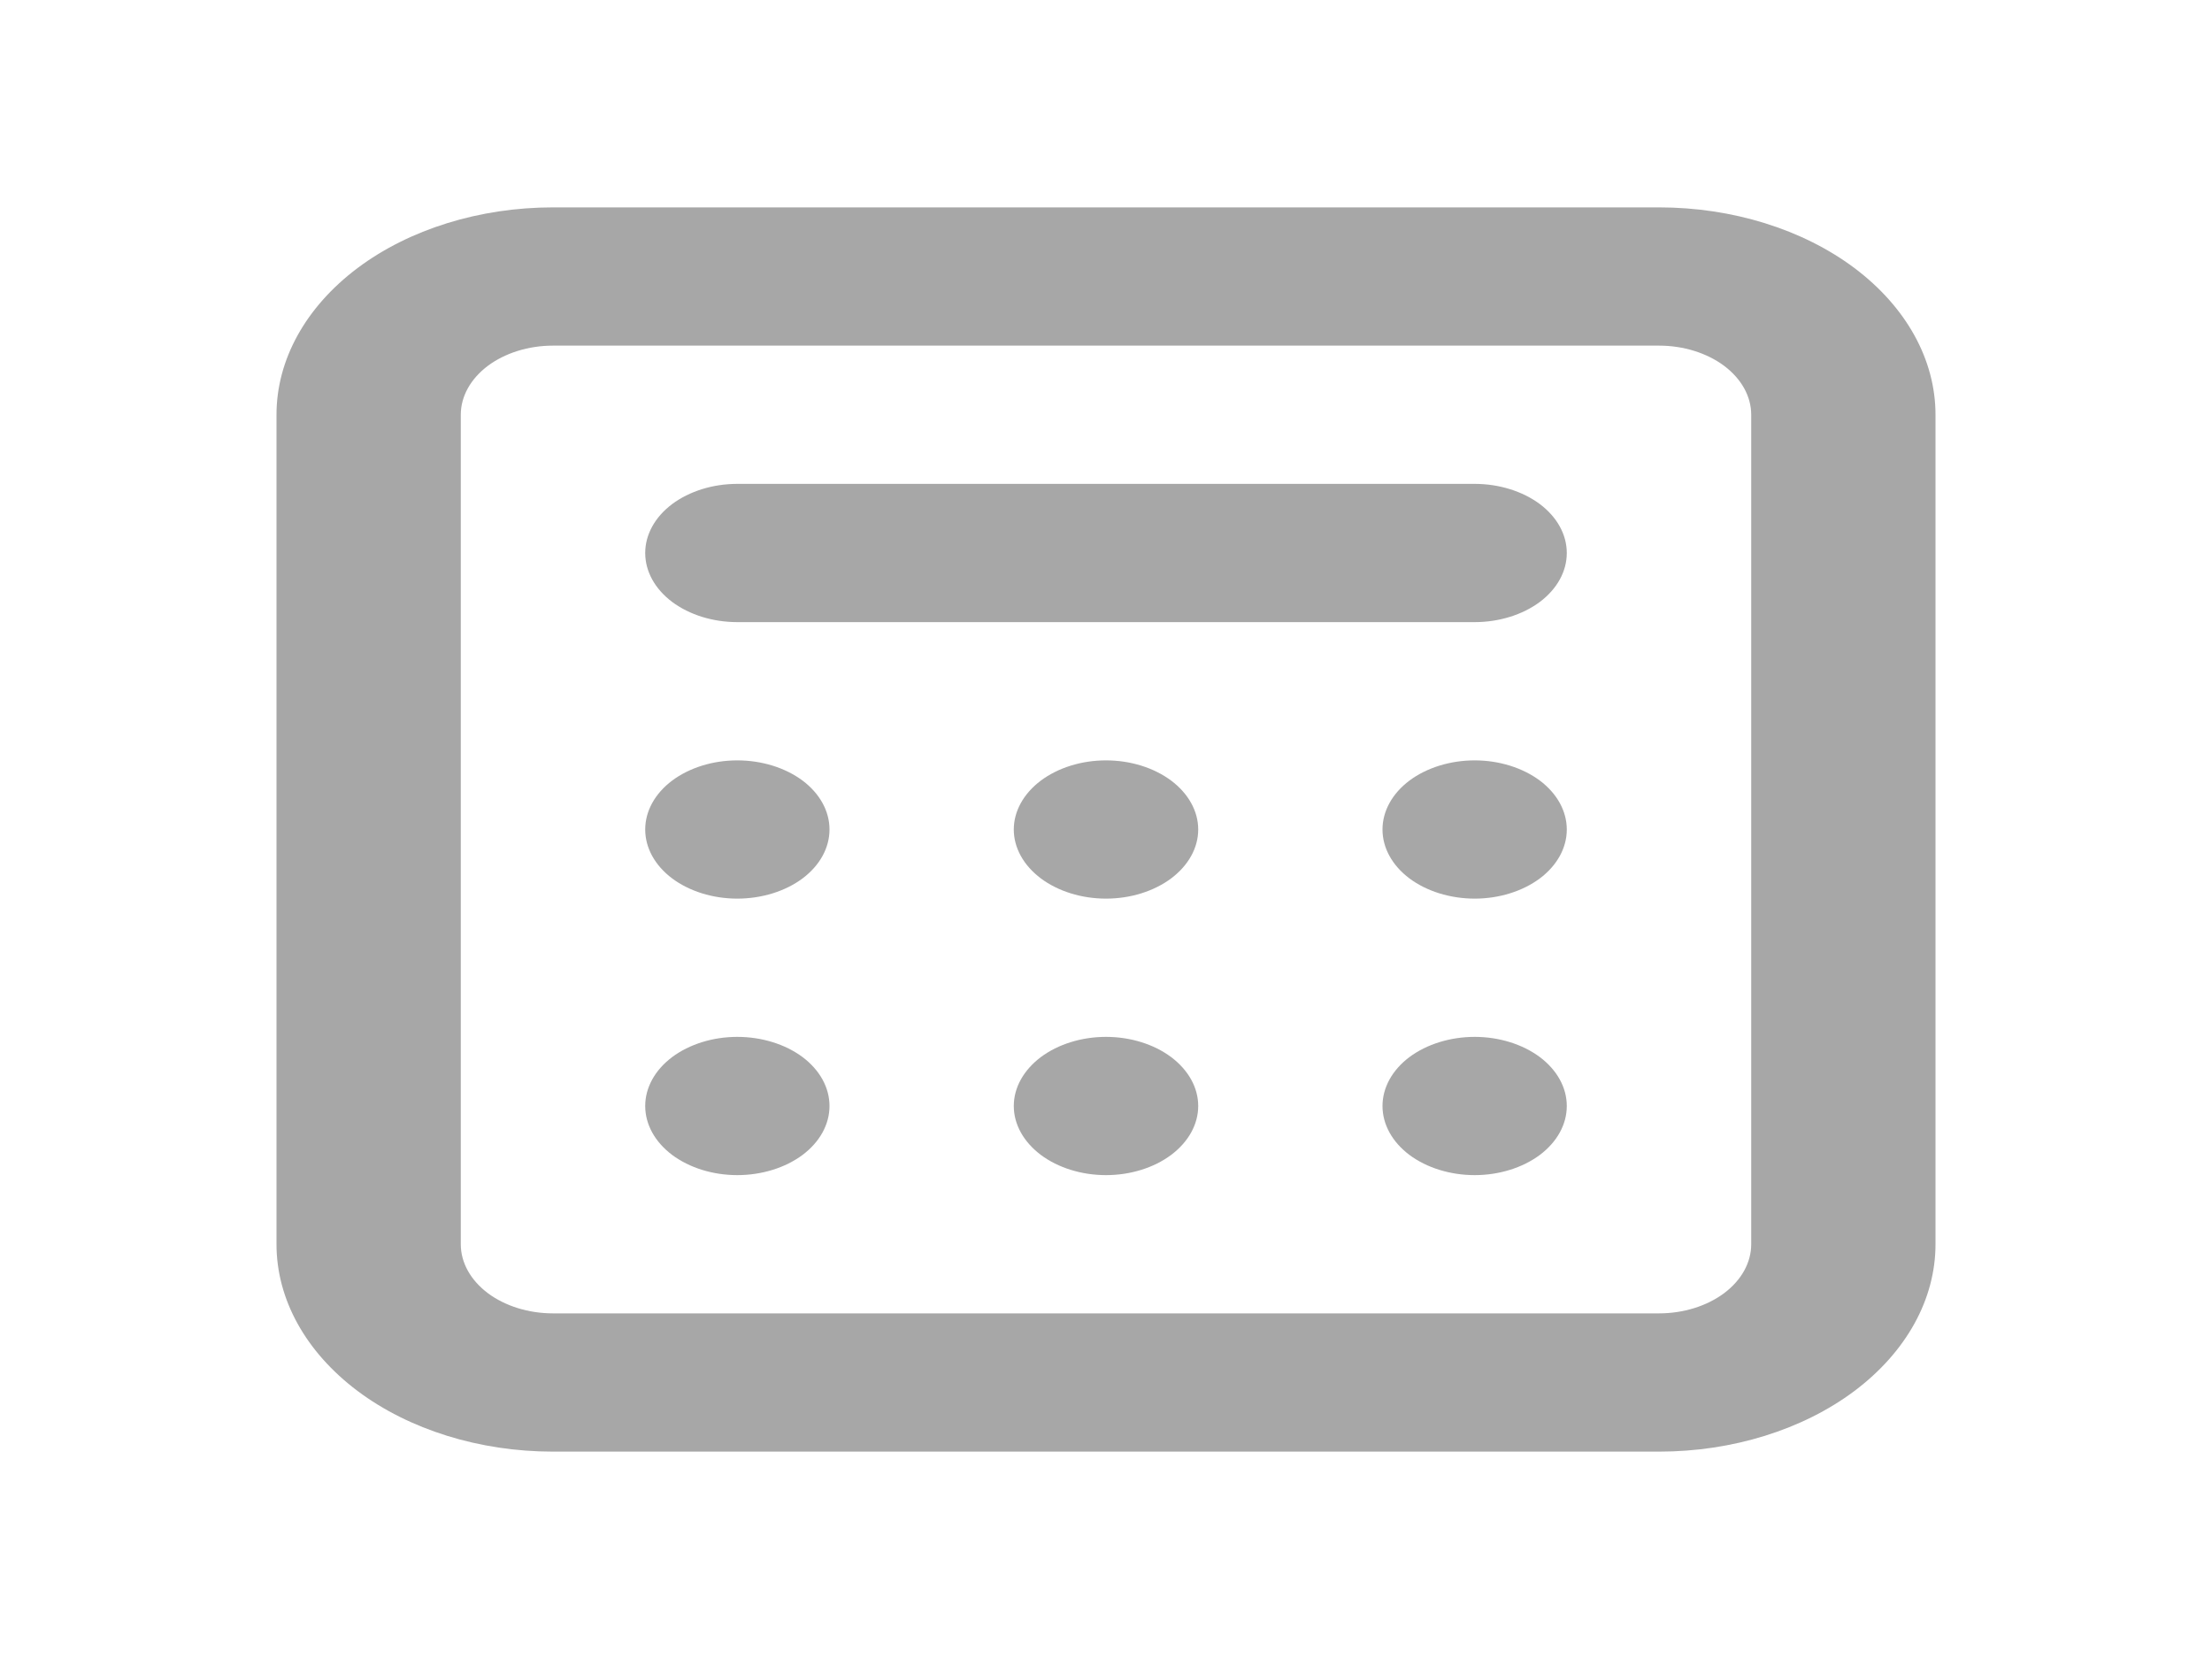
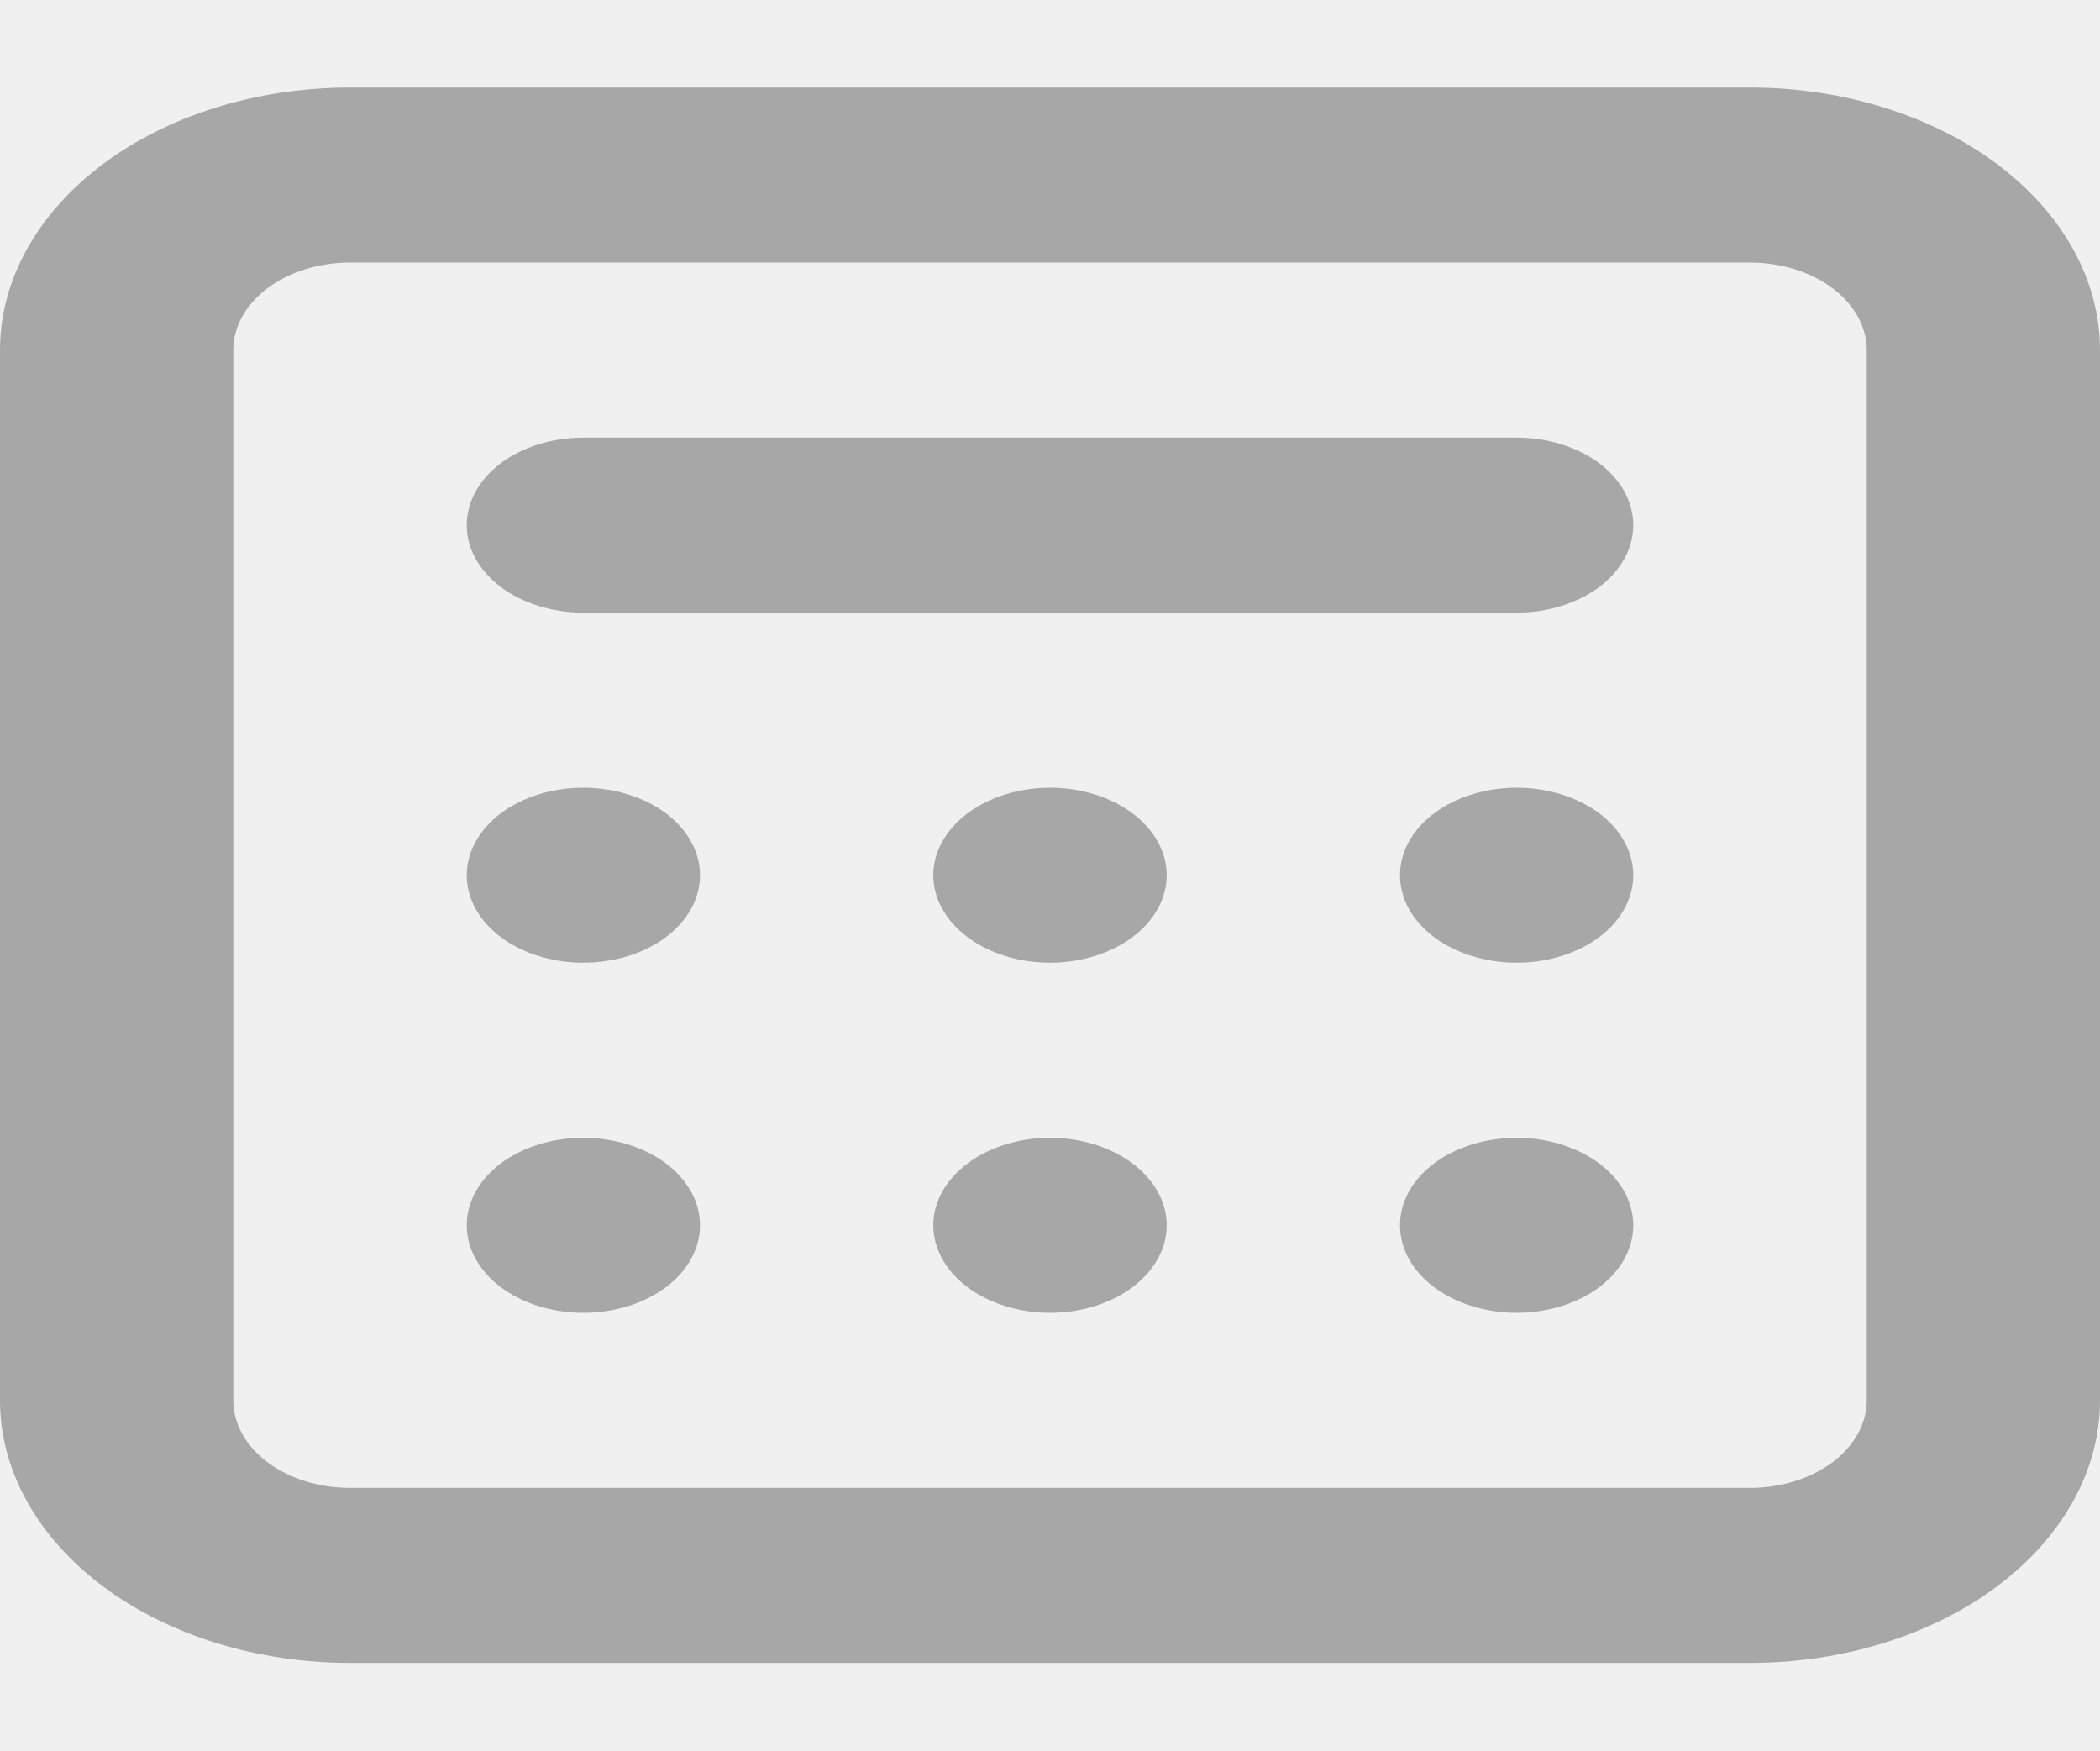
- <svg xmlns="http://www.w3.org/2000/svg" width="16" height="12" viewBox="0 0 16 12" fill="none">
-   <rect width="16" height="12" fill="#F5F5F5" />
-   <g id="Desktop - 2">
-     <rect width="1600" height="1365" transform="translate(-746 -608)" fill="white" />
-     <g id="Component 3">
-       <g id="carbon:location" clip-path="url(#clip0_0_1)">
-         <g id="gg:calendar-dates">
-           <g id="Group">
-             <path id="Vector" d="M5.333 6.5C5.156 6.5 4.987 6.447 4.862 6.354C4.737 6.26 4.667 6.133 4.667 6C4.667 5.867 4.737 5.74 4.862 5.646C4.987 5.553 5.156 5.5 5.333 5.5C5.51 5.5 5.68 5.553 5.805 5.646C5.93 5.74 6 5.867 6 6C6 6.133 5.93 6.26 5.805 6.354C5.68 6.447 5.51 6.5 5.333 6.5ZM5.333 8.5C5.156 8.5 4.987 8.447 4.862 8.354C4.737 8.26 4.667 8.133 4.667 8C4.667 7.867 4.737 7.74 4.862 7.646C4.987 7.553 5.156 7.5 5.333 7.5C5.51 7.5 5.68 7.553 5.805 7.646C5.93 7.74 6 7.867 6 8C6 8.133 5.93 8.26 5.805 8.354C5.68 8.447 5.51 8.5 5.333 8.5ZM7.333 8C7.333 8.133 7.404 8.26 7.529 8.354C7.654 8.447 7.823 8.5 8 8.5C8.177 8.5 8.346 8.447 8.471 8.354C8.596 8.26 8.667 8.133 8.667 8C8.667 7.867 8.596 7.74 8.471 7.646C8.346 7.553 8.177 7.5 8 7.5C7.823 7.5 7.654 7.553 7.529 7.646C7.404 7.74 7.333 7.867 7.333 8ZM10.667 8.5C10.49 8.5 10.32 8.447 10.195 8.354C10.07 8.26 10 8.133 10 8C10 7.867 10.07 7.74 10.195 7.646C10.32 7.553 10.49 7.5 10.667 7.5C10.843 7.5 11.013 7.553 11.138 7.646C11.263 7.74 11.333 7.867 11.333 8C11.333 8.133 11.263 8.26 11.138 8.354C11.013 8.447 10.843 8.5 10.667 8.5ZM7.333 6C7.333 6.133 7.404 6.26 7.529 6.354C7.654 6.447 7.823 6.5 8 6.5C8.177 6.5 8.346 6.447 8.471 6.354C8.596 6.26 8.667 6.133 8.667 6C8.667 5.867 8.596 5.74 8.471 5.646C8.346 5.553 8.177 5.5 8 5.5C7.823 5.5 7.654 5.553 7.529 5.646C7.404 5.74 7.333 5.867 7.333 6ZM10.667 6.5C10.49 6.5 10.32 6.447 10.195 6.354C10.07 6.26 10 6.133 10 6C10 5.867 10.07 5.74 10.195 5.646C10.32 5.553 10.49 5.5 10.667 5.5C10.843 5.5 11.013 5.553 11.138 5.646C11.263 5.74 11.333 5.867 11.333 6C11.333 6.133 11.263 6.26 11.138 6.354C11.013 6.447 10.843 6.5 10.667 6.5ZM5.333 3.5C5.156 3.5 4.987 3.553 4.862 3.646C4.737 3.74 4.667 3.867 4.667 4C4.667 4.133 4.737 4.26 4.862 4.354C4.987 4.447 5.156 4.5 5.333 4.5H10.667C10.843 4.5 11.013 4.447 11.138 4.354C11.263 4.26 11.333 4.133 11.333 4C11.333 3.867 11.263 3.74 11.138 3.646C11.013 3.553 10.843 3.5 10.667 3.5H5.333Z" fill="#A7A7A7" />
-             <path id="Vector_2" fill-rule="evenodd" clip-rule="evenodd" d="M4 1.5C3.47 1.5 2.961 1.658 2.586 1.939C2.211 2.221 2 2.602 2 3V9C2 9.398 2.211 9.779 2.586 10.061C2.961 10.342 3.47 10.5 4 10.5H12C12.53 10.5 13.039 10.342 13.414 10.061C13.789 9.779 14 9.398 14 9V3C14 2.602 13.789 2.221 13.414 1.939C13.039 1.658 12.53 1.5 12 1.5H4ZM12 2.5H4C3.823 2.5 3.654 2.553 3.529 2.646C3.404 2.74 3.333 2.867 3.333 3V9C3.333 9.133 3.404 9.26 3.529 9.354C3.654 9.447 3.823 9.5 4 9.5H12C12.177 9.5 12.346 9.447 12.471 9.354C12.596 9.26 12.667 9.133 12.667 9V3C12.667 2.867 12.596 2.74 12.471 2.646C12.346 2.553 12.177 2.5 12 2.5Z" fill="#A7A7A7" />
-           </g>
-         </g>
-       </g>
-     </g>
-   </g>
-   <defs>
-     <clipPath id="clip0_0_1">
-       <rect width="16" height="12" fill="white" />
-     </clipPath>
-   </defs>
+ <svg xmlns="http://www.w3.org/2000/svg" width="12" height="10" viewBox="0 0 12 10" fill="none">
+   <path d="M3.333 5.5C3.156 5.5 2.987 5.447 2.862 5.354C2.737 5.26 2.667 5.133 2.667 5C2.667 4.867 2.737 4.74 2.862 4.646C2.987 4.553 3.156 4.5 3.333 4.5C3.51 4.5 3.68 4.553 3.805 4.646C3.93 4.74 4 4.867 4 5C4 5.133 3.93 5.26 3.805 5.354C3.68 5.447 3.51 5.5 3.333 5.5V5.5ZM3.333 7.5C3.156 7.5 2.987 7.447 2.862 7.354C2.737 7.26 2.667 7.133 2.667 7C2.667 6.867 2.737 6.74 2.862 6.646C2.987 6.553 3.156 6.5 3.333 6.5C3.51 6.5 3.68 6.553 3.805 6.646C3.93 6.74 4 6.867 4 7C4 7.133 3.93 7.26 3.805 7.354C3.68 7.447 3.51 7.5 3.333 7.5V7.5ZM5.333 7C5.333 7.133 5.404 7.26 5.529 7.354C5.654 7.447 5.823 7.5 6 7.5C6.177 7.5 6.346 7.447 6.471 7.354C6.596 7.26 6.667 7.133 6.667 7C6.667 6.867 6.596 6.74 6.471 6.646C6.346 6.553 6.177 6.5 6 6.5C5.823 6.5 5.654 6.553 5.529 6.646C5.404 6.74 5.333 6.867 5.333 7ZM8.667 7.5C8.49 7.5 8.32 7.447 8.195 7.354C8.07 7.26 8 7.133 8 7C8 6.867 8.07 6.74 8.195 6.646C8.32 6.553 8.49 6.5 8.667 6.5C8.843 6.5 9.013 6.553 9.138 6.646C9.263 6.74 9.333 6.867 9.333 7C9.333 7.133 9.263 7.26 9.138 7.354C9.013 7.447 8.843 7.5 8.667 7.5ZM5.333 5C5.333 5.133 5.404 5.26 5.529 5.354C5.654 5.447 5.823 5.5 6 5.5C6.177 5.5 6.346 5.447 6.471 5.354C6.596 5.26 6.667 5.133 6.667 5C6.667 4.867 6.596 4.74 6.471 4.646C6.346 4.553 6.177 4.5 6 4.5C5.823 4.5 5.654 4.553 5.529 4.646C5.404 4.74 5.333 4.867 5.333 5ZM8.667 5.5C8.49 5.5 8.32 5.447 8.195 5.354C8.07 5.26 8 5.133 8 5C8 4.867 8.07 4.74 8.195 4.646C8.32 4.553 8.49 4.5 8.667 4.5C8.843 4.5 9.013 4.553 9.138 4.646C9.263 4.74 9.333 4.867 9.333 5C9.333 5.133 9.263 5.26 9.138 5.354C9.013 5.447 8.843 5.5 8.667 5.5ZM3.333 2.5C3.156 2.5 2.987 2.553 2.862 2.646C2.737 2.74 2.667 2.867 2.667 3C2.667 3.133 2.737 3.26 2.862 3.354C2.987 3.447 3.156 3.5 3.333 3.5H8.667C8.843 3.5 9.013 3.447 9.138 3.354C9.263 3.26 9.333 3.133 9.333 3C9.333 2.867 9.263 2.74 9.138 2.646C9.013 2.553 8.843 2.5 8.667 2.5H3.333Z" fill="#A7A7A7" />
+   <path fill-rule="evenodd" clip-rule="evenodd" d="M2 0.5C1.47 0.5 0.961 0.658 0.586 0.939C0.211 1.221 0 1.602 0 2V8C0 8.398 0.211 8.779 0.586 9.061C0.961 9.342 1.47 9.5 2 9.5H10C10.53 9.5 11.039 9.342 11.414 9.061C11.789 8.779 12 8.398 12 8V2C12 1.602 11.789 1.221 11.414 0.939C11.039 0.658 10.53 0.5 10 0.5H2ZM10 1.5H2C1.823 1.5 1.654 1.553 1.529 1.646C1.404 1.74 1.333 1.867 1.333 2V8C1.333 8.133 1.404 8.26 1.529 8.354C1.654 8.447 1.823 8.5 2 8.5H10C10.177 8.5 10.346 8.447 10.471 8.354C10.596 8.26 10.667 8.133 10.667 8V2C10.667 1.867 10.596 1.74 10.471 1.646C10.346 1.553 10.177 1.5 10 1.5Z" fill="#A7A7A7" />
</svg>
